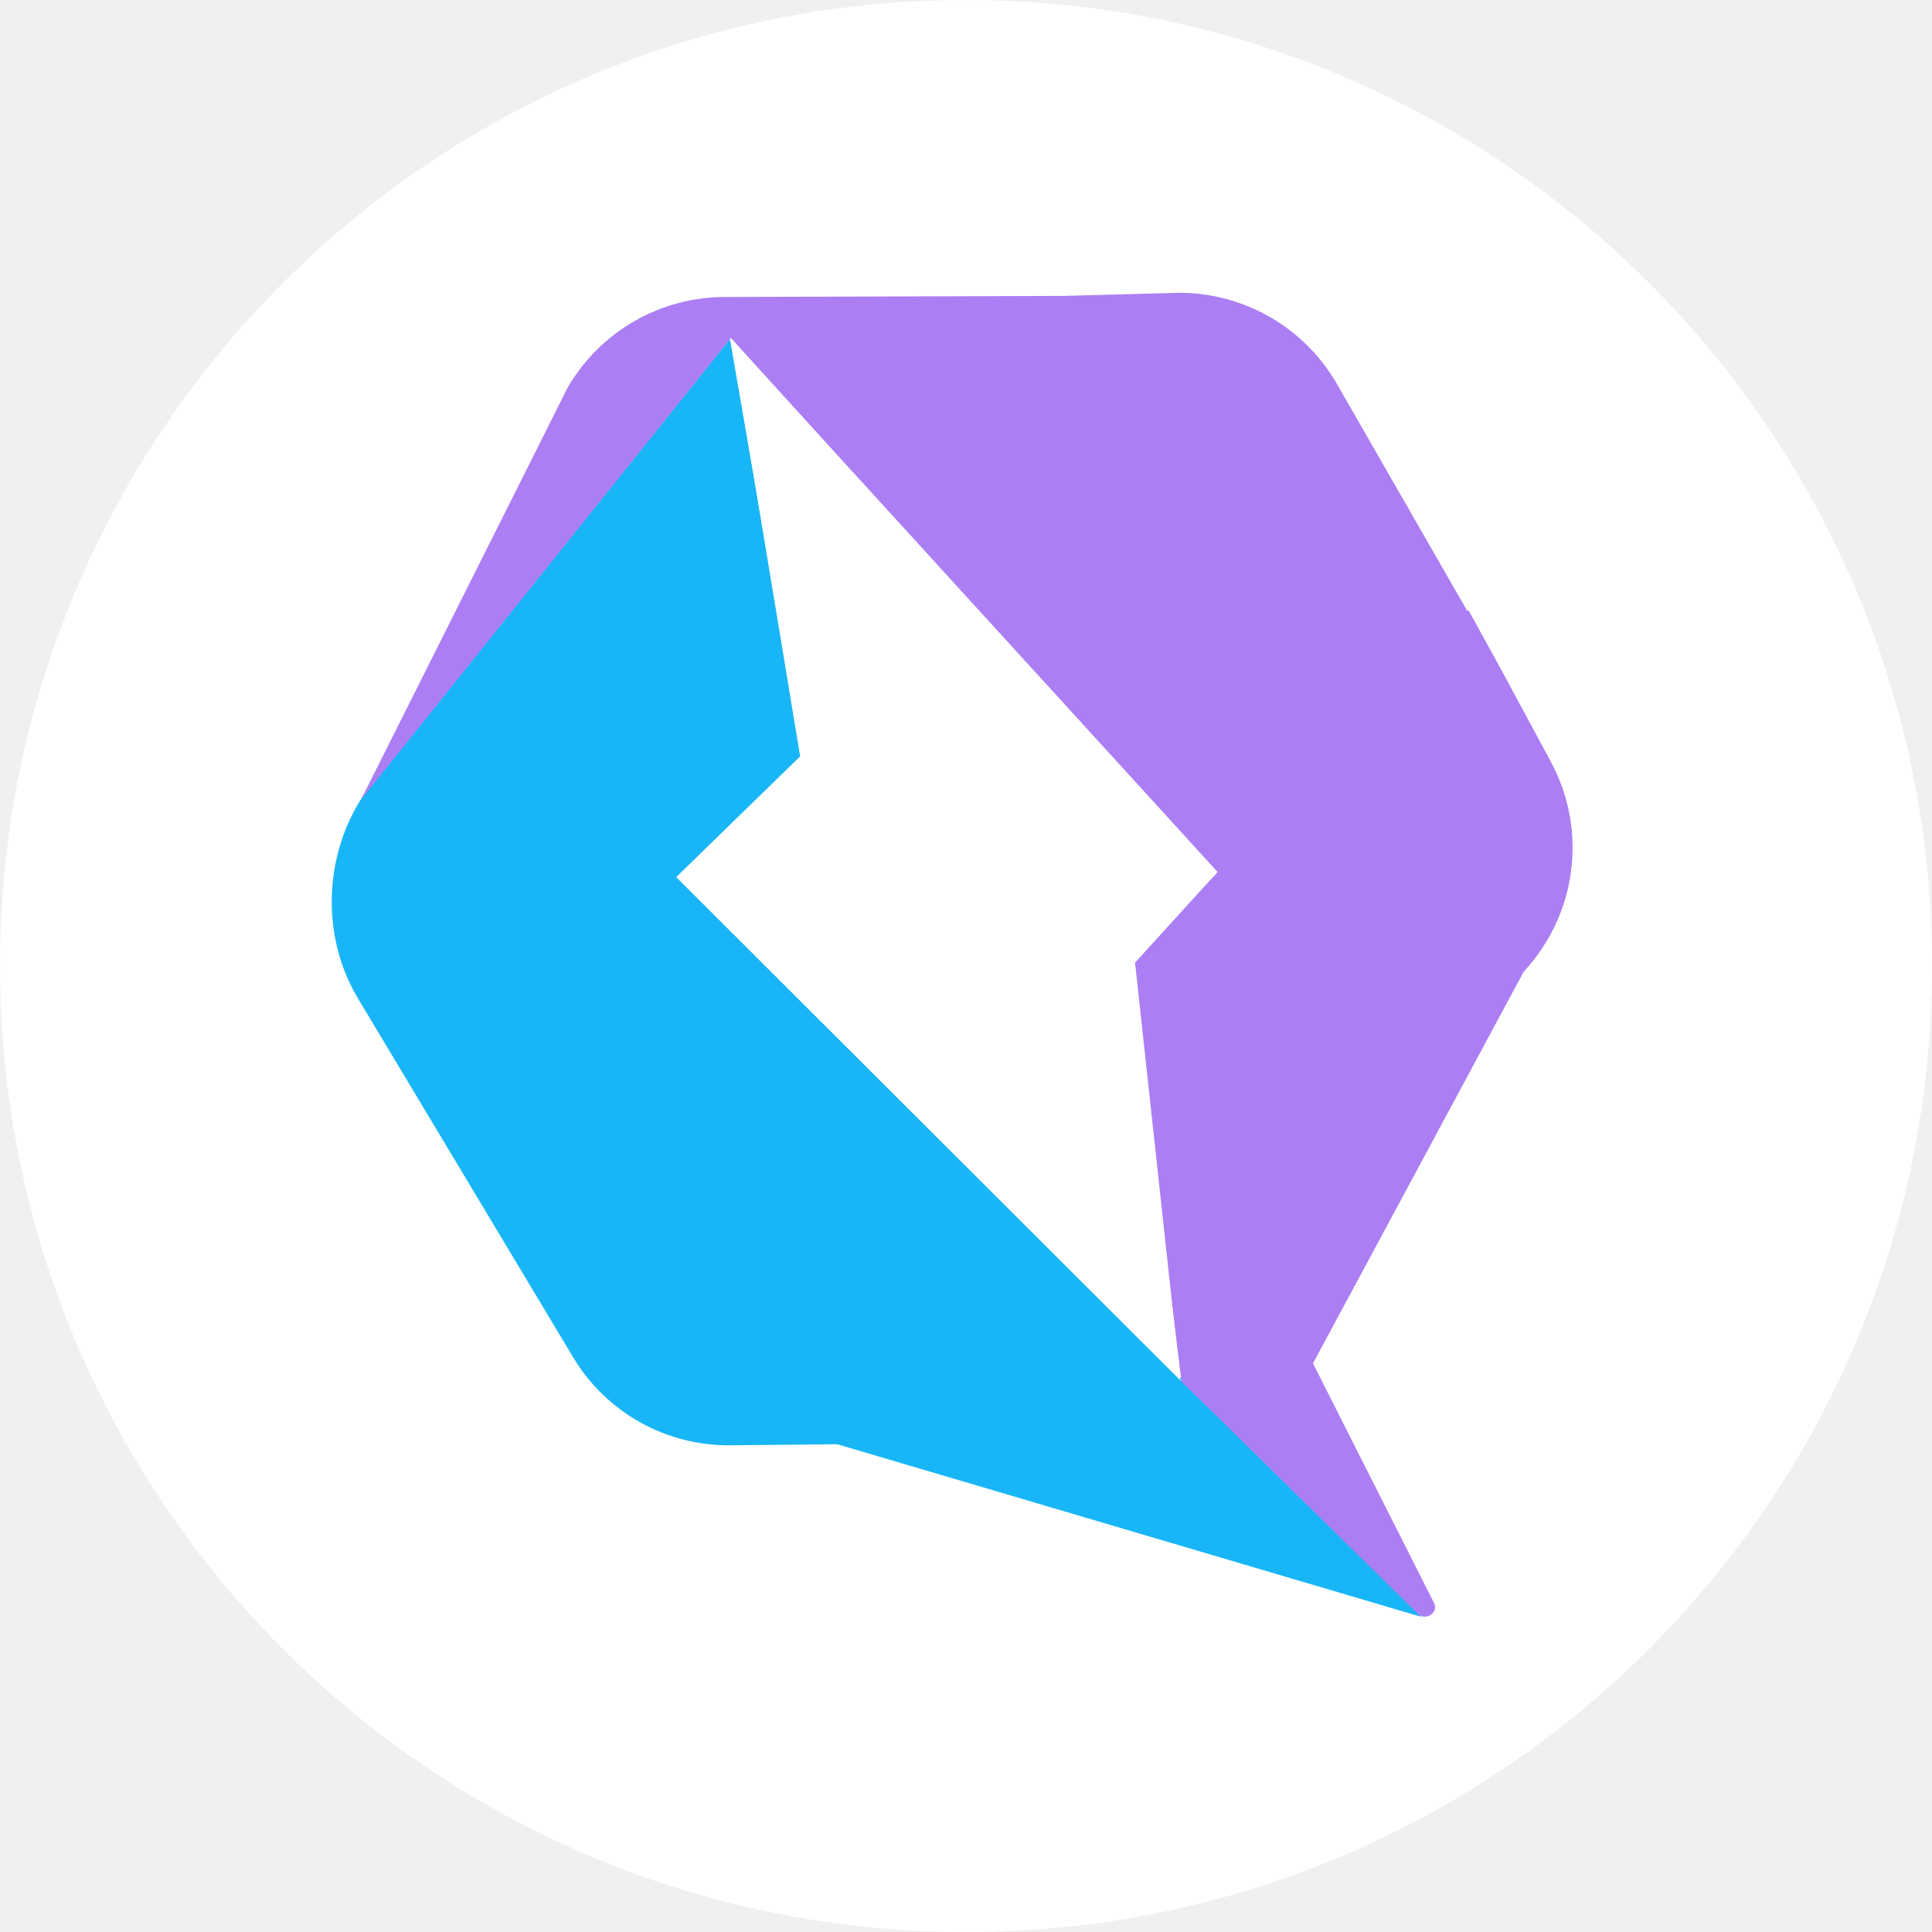
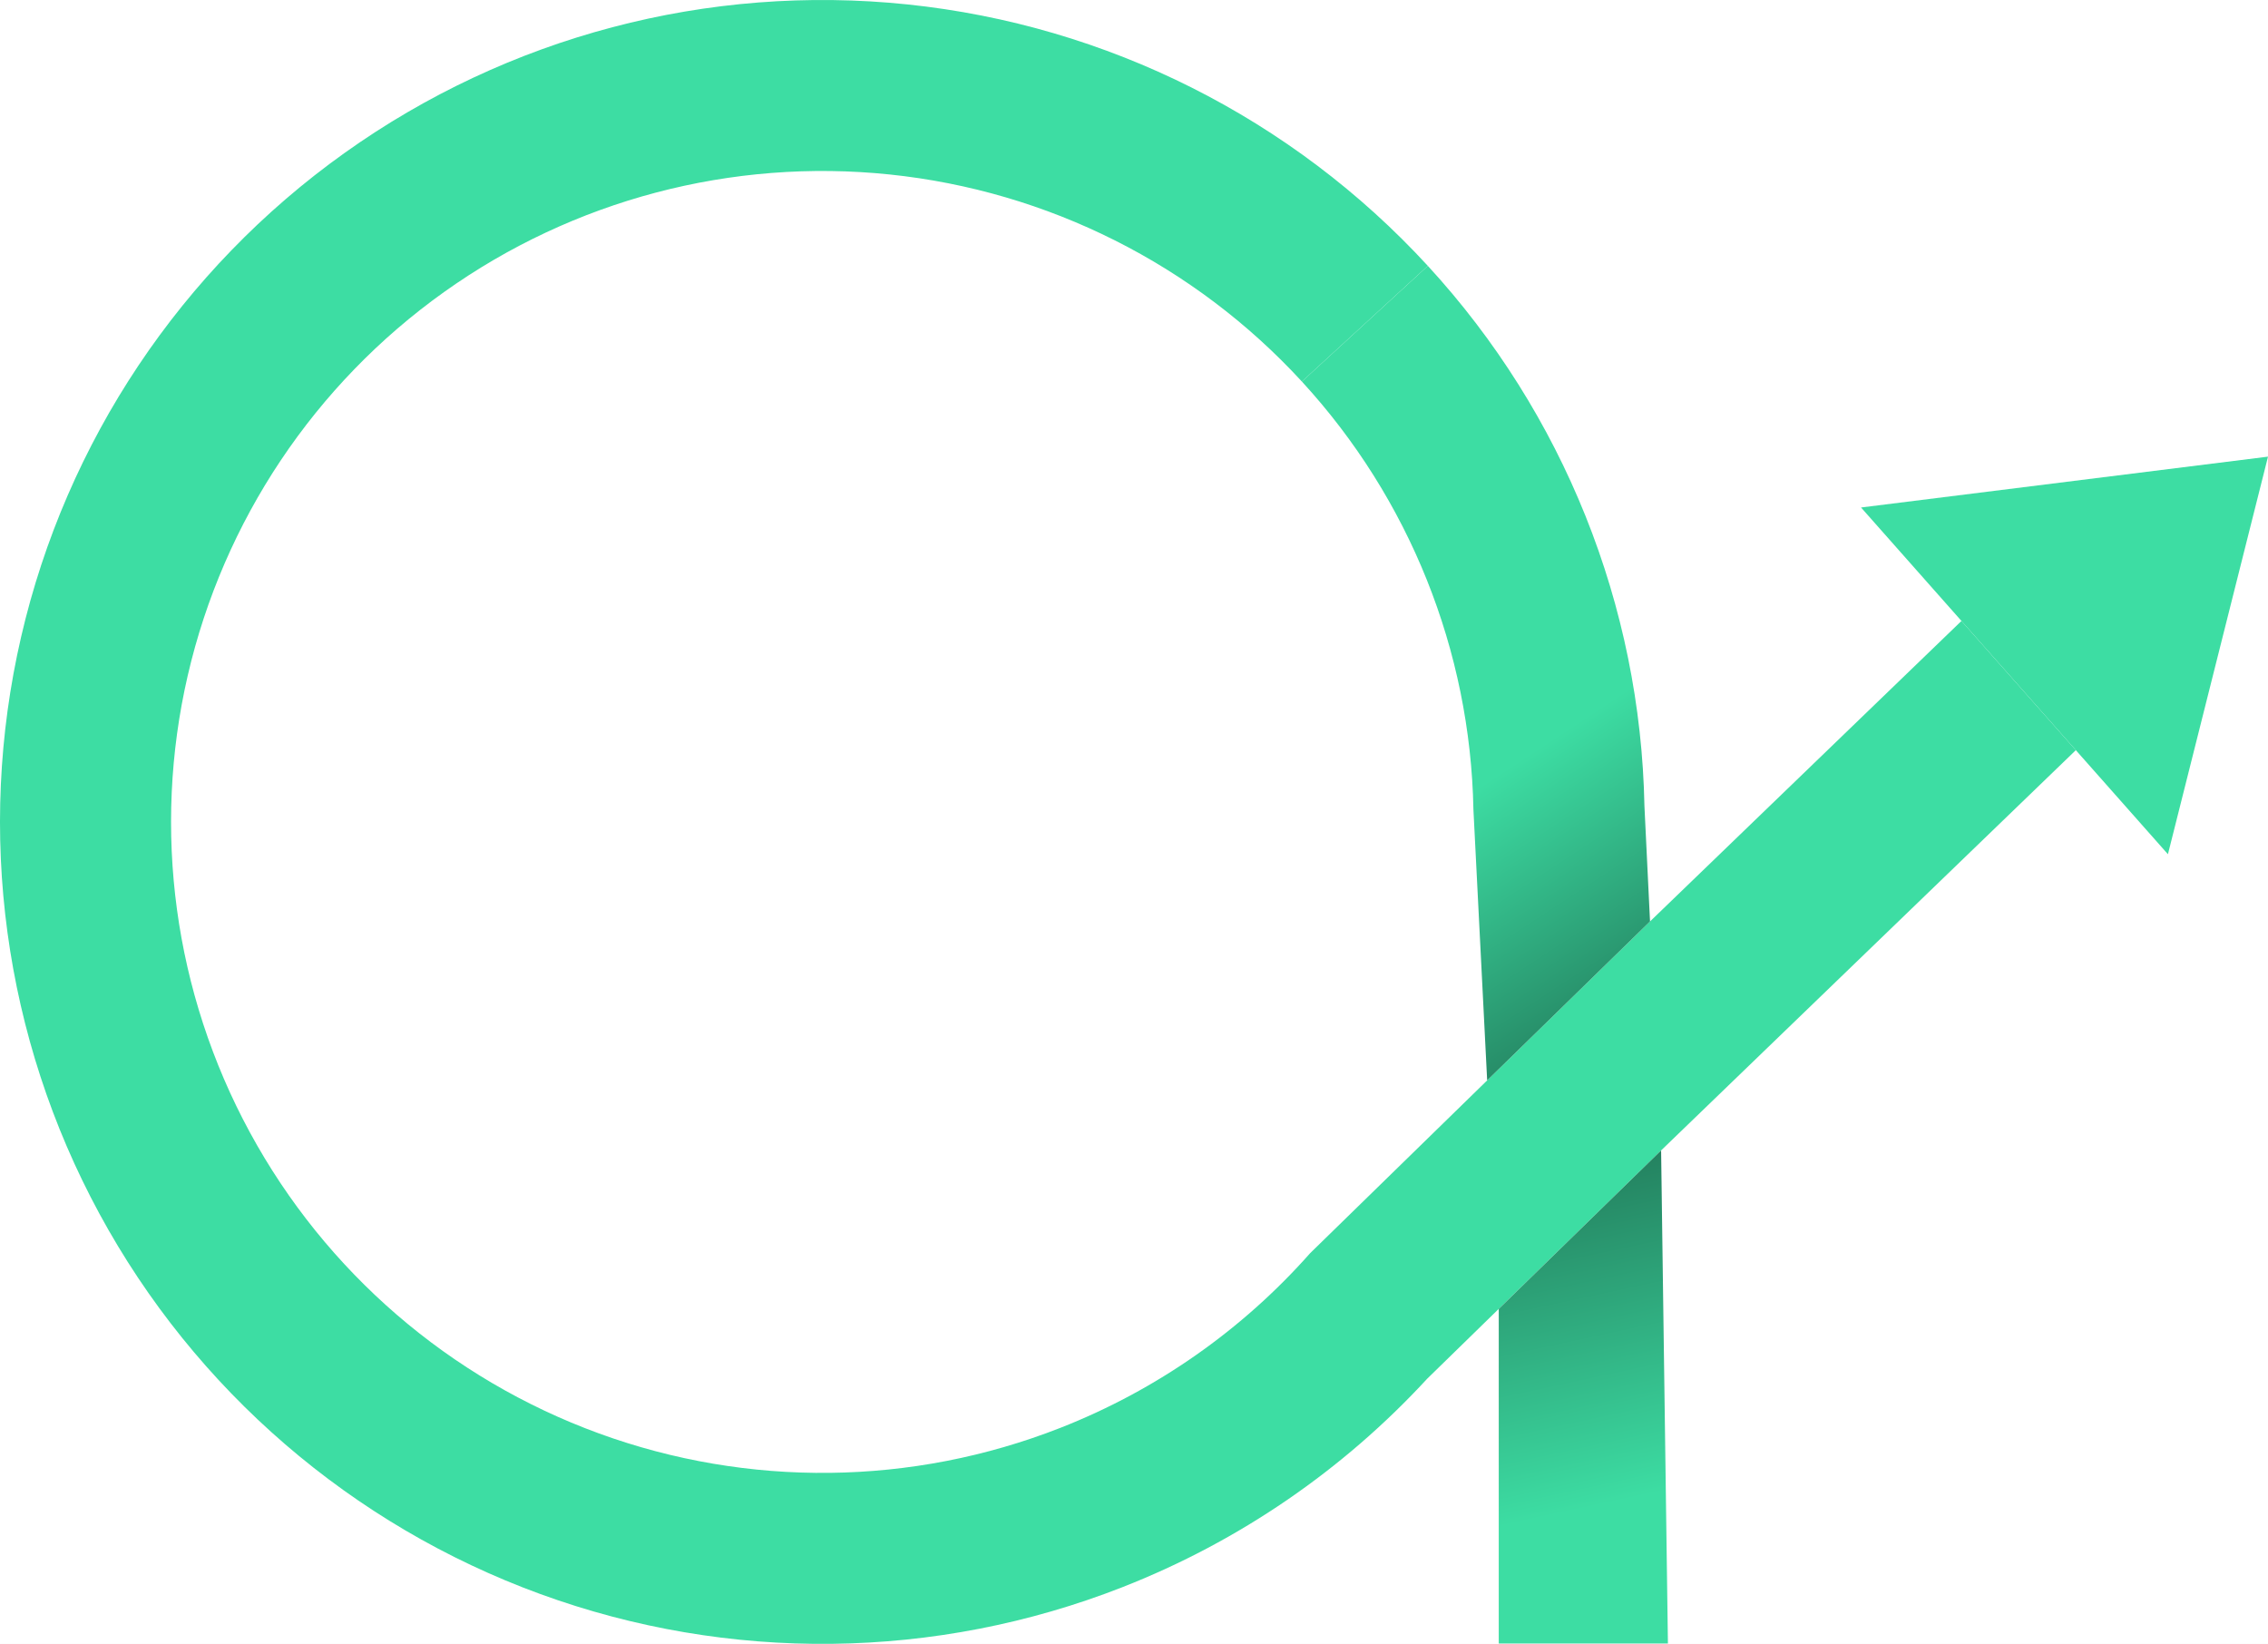
- <svg xmlns="http://www.w3.org/2000/svg" fill="none" viewBox="0 0 500 500">
-   <g clip-path="url(#a)">
-     <circle cx="250" cy="250" r="250" fill="#fff" />
-     <path fill="#18B6F6" d="m367.87 418.45-61.17-61.18-.94.13v-.67L175.7 227.53l32.05-31.13L188.9 87.73 99.56 199.09c-15.22 15.42-18.03 40.51-7.08 59.03l55.83 93.11a46.82 46.82 0 0 0 40.73 22.81l27.65-.27 151.18 44.68Z" />
-     <path fill="#AC7EF4" d="m401.25 196.94-12.29-22.81-6.41-11.67-2.54-4.56-.26.26-33.66-58.63a47.07 47.07 0 0 0-41.27-23.75l-29.51.8-88.01.28a47.07 47.07 0 0 0-40.33 23.34L93.4 207l95.76-119.54L314.7 226.19l-22.3 22.67 13.35 108.54.13-.26v.26h-.26l.26.27 10.42 10.2 50.62 49.78c2.13 2 5.6-.4 4.13-2.96l-31.25-61.85 54.5-101.3 1.73-2c.67-.81 1.33-1.62 1.87-2.42a46.8 46.8 0 0 0 3.34-50.18Z" />
-     <path fill="#fff" d="M315.1 225.65 189.18 87.6l17.9 108.14L175 227l130.5 130.27-11.75-108.14 21.37-23.48Z" />
+ <svg xmlns="http://www.w3.org/2000/svg" width="396" height="287" viewBox="0 0 396 287" fill="none">
+   <g clip-path="url(#clip0_11_11)">
+     <rect width="396" height="287" fill="white" />
+     <path fill-rule="evenodd" clip-rule="evenodd" d="M158.467 0.774C193.303 4.405 225.61 20.638 249.306 46.418L227.312 66.613C208.545 46.196 182.959 33.34 155.369 30.464C127.779 27.588 100.089 34.892 77.512 51C54.935 67.108 39.027 90.909 32.784 117.922C26.541 144.936 30.393 173.299 43.615 197.671C56.837 222.044 78.517 240.745 104.574 250.255C130.63 259.764 159.266 259.426 185.091 249.304C201.985 242.682 216.914 232.171 228.758 218.784L259.664 188.622L288.099 160.871L342.476 108.409L362.447 130.97L290.034 200.848L261.688 228.512L249.185 240.714C234.554 256.591 216.411 269.091 195.995 277.094C163.387 289.875 127.23 290.302 94.329 278.295C61.429 266.287 34.055 242.674 17.36 211.9C0.665 181.125 -4.199 145.313 3.684 111.204C11.567 77.095 31.652 47.043 60.16 26.704C88.667 6.365 123.63 -2.857 158.467 0.774Z" fill="#3DDDA3" />
+     <path d="M396 79.725L378.528 149.136L324.942 88.602L396 79.725Z" fill="#3DDDA3" />
+     <path d="M287.124 140.746C286.452 105.745 273.002 72.197 249.306 46.418L227.312 66.613C246.079 87.03 256.731 113.599 257.263 141.319L259.664 188.622L288.099 160.871L287.124 140.746Z" fill="url(#paint0_linear_11_11)" />
+     <path d="M261.688 286.932H291.225L290.034 200.848L261.688 228.512V286.932Z" fill="url(#paint1_linear_11_11)" />
  </g>
  <defs>
-     <clipPath id="a">
-       <path fill="#fff" d="M0 0h500v500H0z" />
+     <linearGradient id="paint0_linear_11_11" x1="243.161" y1="147.276" x2="273.634" y2="193.686" gradientUnits="userSpaceOnUse">
+       <stop stop-color="#3DDDA3" />
+       <stop offset="1" stop-color="#217758" />
+     </linearGradient>
+     <linearGradient id="paint1_linear_11_11" x1="287.421" y1="261.105" x2="273.671" y2="197.444" gradientUnits="userSpaceOnUse">
+       <stop stop-color="#3DDDA3" />
+       <stop offset="1" stop-color="#217758" />
+     </linearGradient>
+     <clipPath id="clip0_11_11">
+       <rect width="396" height="287" fill="white" />
    </clipPath>
  </defs>
</svg>
